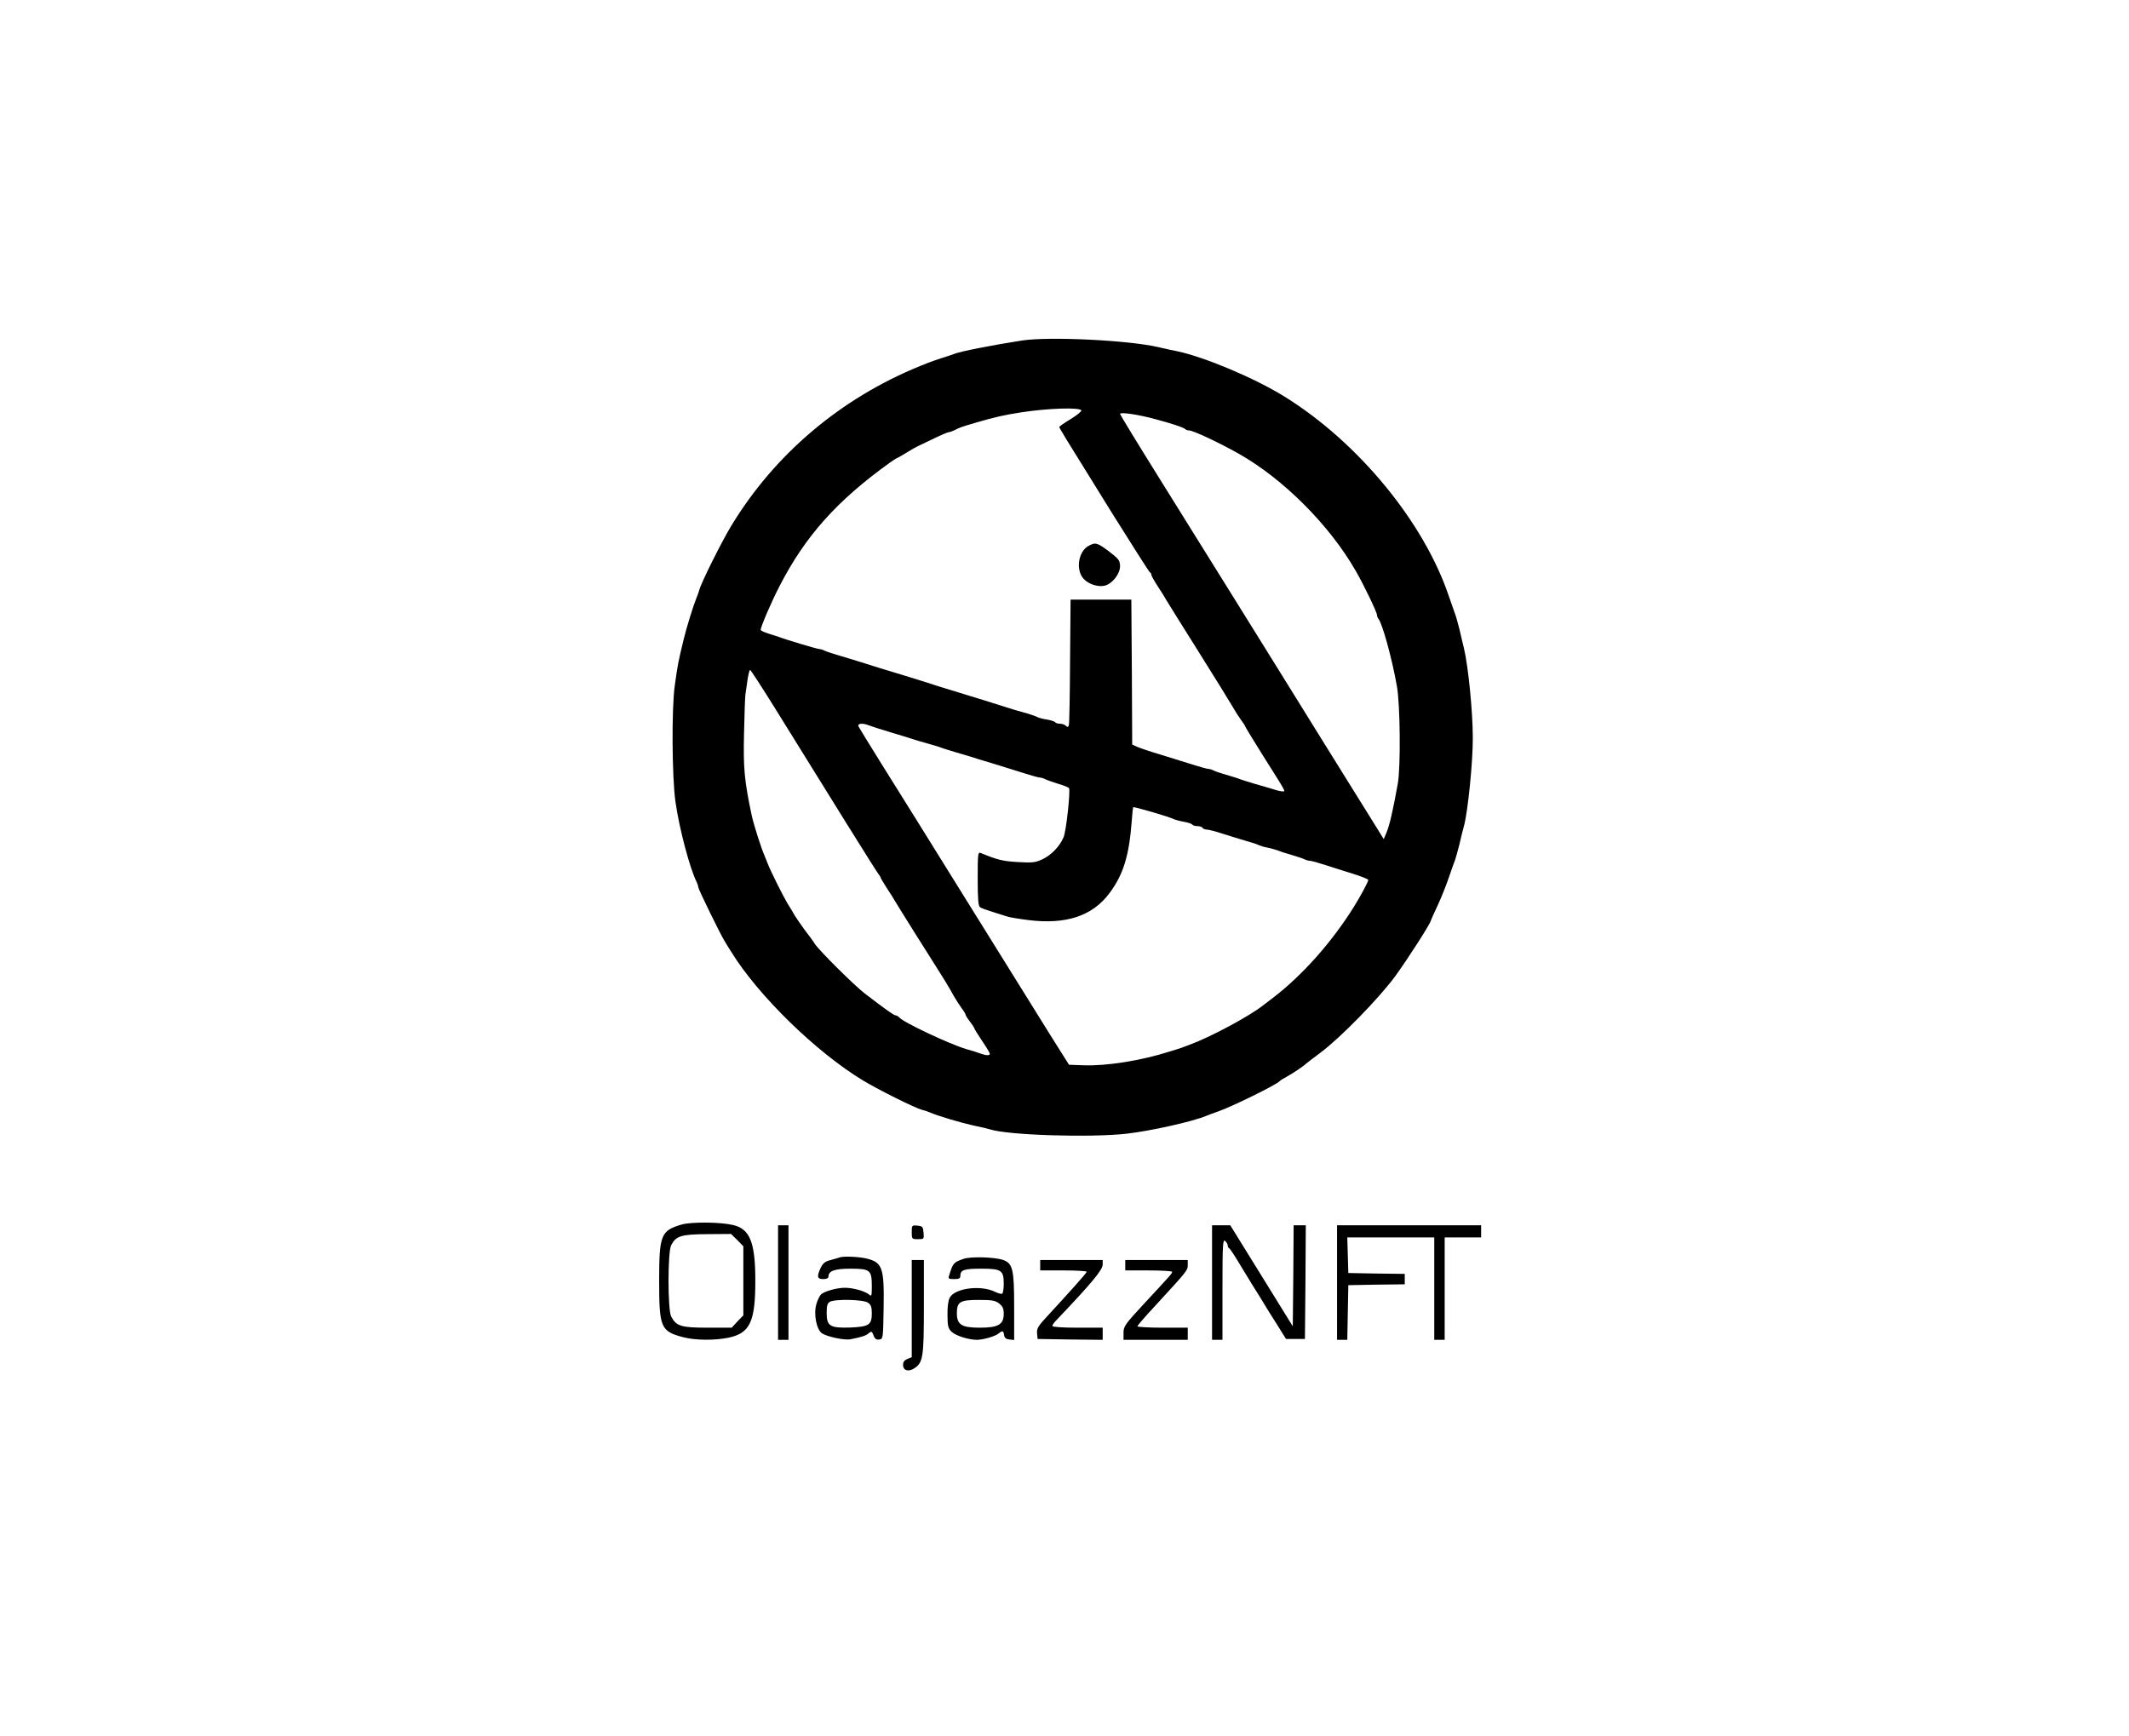
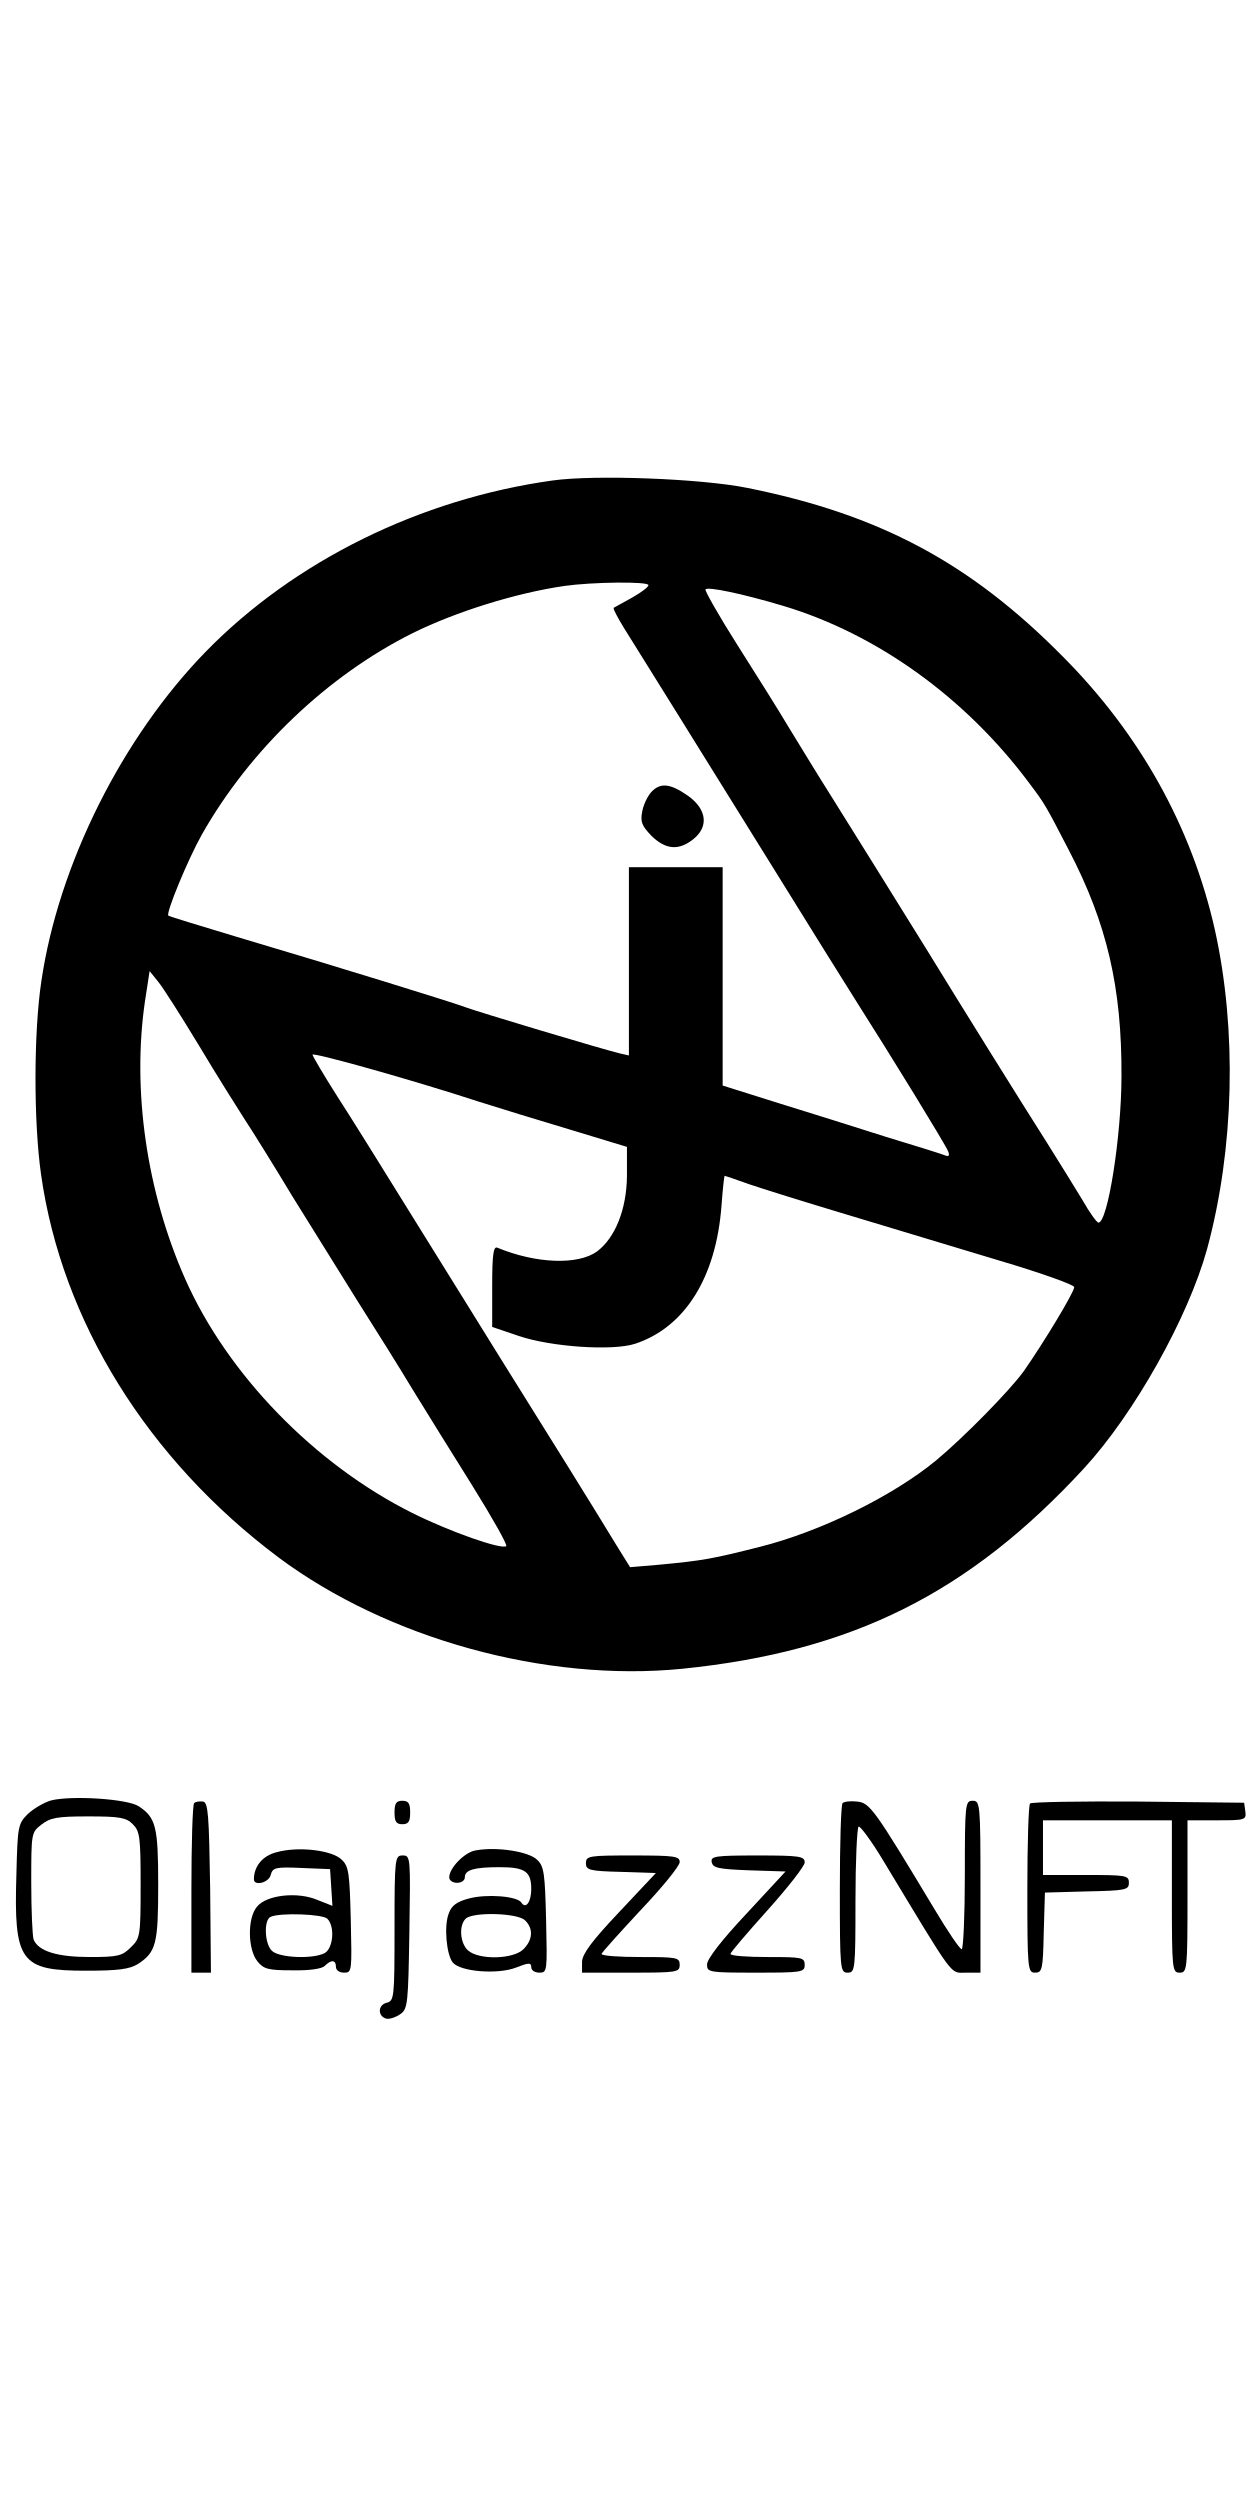
- <svg xmlns="http://www.w3.org/2000/svg" version="1.0" width="130" height="106" viewBox="0 0 1000 1000" preserveAspectRatio="xMidYMid meet">
-   <g transform="translate(0,1000) scale(0.1,-0.1)" fill="#000000" stroke="none">
-     <path d="M4755 8038 c-175 -27 -360 -64 -390 -77 -11 -4 -45 -16 -75 -25 -30 -10 -65 -22 -77 -27 -13 -5 -33 -13 -45 -18 -457 -186 -836 -507 -1086 -918 -56 -92 -175 -330 -186 -373 -4 -14 -11 -34 -16 -45 -17 -41 -58 -172 -74 -240 -32 -131 -35 -150 -51 -265 -19 -135 -16 -531 4 -670 22 -156 84 -388 122 -462 5 -10 9 -23 9 -29 0 -11 130 -278 153 -313 6 -11 23 -38 37 -60 154 -251 490 -579 760 -742 90 -54 298 -158 340 -169 14 -3 34 -10 45 -15 45 -20 175 -58 250 -75 44 -9 87 -19 95 -22 102 -34 578 -49 790 -25 138 16 380 70 455 102 11 5 43 16 70 26 79 27 339 155 355 175 3 4 21 15 40 25 35 19 100 63 110 74 3 3 41 32 85 65 114 85 335 311 430 440 68 93 205 306 205 320 0 2 18 42 40 89 22 47 51 121 65 163 15 43 30 87 35 98 4 11 15 52 25 90 9 39 20 86 26 105 23 85 52 374 51 510 0 148 -26 411 -51 515 -6 22 -17 72 -26 110 -10 39 -21 79 -26 90 -4 11 -20 56 -35 100 -144 428 -524 889 -950 1152 -170 105 -458 226 -614 259 -36 7 -85 18 -110 24 -172 40 -629 62 -785 38z m342 -403 c1 -6 -26 -28 -62 -50 -36 -22 -65 -42 -65 -45 0 -6 14 -30 303 -495 117 -187 215 -341 219 -343 5 -2 8 -8 8 -13 0 -6 17 -36 37 -67 21 -31 42 -66 48 -77 6 -11 90 -145 186 -298 96 -153 185 -297 198 -320 13 -23 34 -56 47 -74 13 -17 24 -34 24 -37 0 -2 43 -74 96 -158 145 -230 139 -218 120 -218 -8 0 -35 6 -58 14 -24 7 -70 21 -103 30 -33 10 -69 21 -80 25 -11 5 -47 16 -80 26 -33 9 -68 21 -77 26 -10 5 -24 9 -31 9 -7 0 -46 11 -87 24 -41 13 -122 38 -180 56 -58 17 -120 38 -137 45 l-33 15 -2 417 -3 418 -175 0 -175 0 -3 -355 c-1 -195 -4 -361 -7 -369 -4 -11 -8 -12 -17 -3 -7 7 -22 12 -34 12 -13 0 -25 4 -28 9 -3 4 -24 11 -46 15 -23 3 -49 10 -58 15 -9 5 -44 17 -77 26 -33 9 -71 20 -85 25 -24 8 -235 74 -345 107 -27 8 -75 23 -105 33 -30 10 -102 32 -160 50 -139 42 -152 46 -240 74 -41 13 -102 31 -135 41 -33 10 -68 21 -77 26 -10 5 -23 9 -29 9 -13 0 -199 56 -234 70 -11 4 -39 13 -62 20 -24 7 -43 17 -43 21 0 18 62 162 108 251 149 290 332 494 637 713 17 12 37 25 45 28 8 4 33 18 55 32 22 14 49 29 60 34 11 5 53 25 94 45 41 20 79 36 85 36 6 0 22 6 36 13 27 14 32 16 120 42 114 33 158 43 260 59 155 24 340 30 347 11z m426 -50 c104 -28 163 -48 173 -58 4 -4 13 -7 21 -7 24 0 171 -69 288 -135 255 -144 522 -411 673 -675 46 -79 122 -238 122 -253 0 -7 4 -17 8 -22 23 -26 80 -235 107 -390 19 -106 22 -466 5 -560 -29 -161 -47 -238 -65 -282 l-16 -38 -42 68 c-23 37 -163 262 -311 500 -147 238 -372 599 -498 802 -127 204 -329 528 -449 721 -121 194 -219 355 -219 359 0 12 104 -3 203 -30z m-2193 -1662 c321 -519 589 -949 599 -960 6 -7 11 -15 11 -18 0 -3 17 -32 37 -63 21 -31 40 -62 43 -68 3 -6 56 -91 118 -190 62 -98 119 -188 125 -198 7 -11 28 -45 47 -75 19 -31 43 -72 53 -91 11 -19 30 -49 43 -67 13 -17 24 -35 24 -39 0 -4 11 -22 25 -40 14 -18 25 -35 25 -38 0 -3 20 -36 45 -73 25 -37 45 -70 45 -75 0 -11 -23 -10 -52 1 -13 5 -50 17 -83 26 -93 27 -363 154 -386 182 -6 7 -17 13 -23 13 -10 1 -52 30 -177 126 -61 47 -260 245 -287 285 -9 15 -35 51 -58 80 -22 30 -48 68 -58 84 -9 17 -28 48 -42 70 -23 38 -98 187 -114 230 -4 11 -12 31 -18 45 -19 42 -62 178 -73 228 -43 201 -50 277 -45 477 2 110 6 211 8 225 2 14 8 51 12 83 5 31 11 57 15 57 3 0 67 -98 141 -217z m542 -102 c13 -5 70 -24 128 -41 58 -17 116 -35 130 -40 14 -5 52 -16 85 -25 33 -9 69 -20 80 -25 11 -4 47 -15 80 -25 33 -9 71 -21 85 -25 14 -5 72 -23 130 -40 58 -18 139 -43 180 -56 41 -13 80 -24 87 -24 7 0 21 -4 31 -9 9 -5 43 -17 75 -27 32 -9 60 -21 63 -25 9 -15 -16 -247 -31 -282 -22 -54 -72 -105 -124 -129 -39 -18 -58 -20 -141 -15 -86 5 -118 13 -212 52 -17 7 -18 -4 -18 -148 0 -112 3 -157 13 -164 6 -5 39 -17 72 -27 33 -10 70 -22 82 -26 12 -5 67 -14 122 -21 219 -28 373 23 471 156 79 106 112 215 127 410 3 44 7 82 9 84 4 4 205 -54 234 -69 9 -4 35 -11 58 -15 23 -4 44 -11 48 -16 3 -5 16 -9 29 -9 13 0 27 -4 30 -10 3 -5 15 -10 25 -10 11 0 52 -11 92 -24 40 -13 100 -31 133 -41 33 -9 67 -20 75 -25 9 -4 31 -11 50 -14 19 -4 44 -11 55 -15 11 -5 47 -17 80 -26 33 -10 68 -21 77 -26 10 -5 24 -9 33 -9 8 0 47 -11 87 -24 40 -13 112 -36 161 -51 48 -15 87 -31 87 -35 0 -10 -46 -96 -83 -155 -128 -205 -297 -395 -467 -525 -18 -14 -44 -34 -59 -45 -79 -62 -301 -181 -421 -225 -36 -14 -67 -25 -70 -25 -3 -1 -23 -7 -45 -14 -163 -52 -363 -84 -495 -79 l-84 3 -107 170 c-59 94 -274 440 -479 770 -205 330 -428 689 -497 798 -68 109 -126 204 -130 212 -6 17 23 20 59 6z" />
-     <path d="M5139 6855 c-60 -32 -76 -140 -28 -191 28 -30 81 -47 119 -39 44 10 90 67 90 113 -1 34 -7 41 -64 85 -68 51 -78 53 -117 32z" />
-     <path d="M2797 2945 c-122 -35 -132 -59 -132 -325 0 -270 9 -291 139 -325 69 -18 179 -19 259 -3 125 26 156 91 156 328 0 222 -31 300 -130 322 -72 17 -238 18 -292 3z m318 -90 l35 -36 0 -199 0 -199 -34 -35 -33 -36 -139 0 c-153 0 -181 9 -210 65 -20 39 -20 371 0 410 28 54 58 63 208 64 l137 1 36 -35z" />
-     <path d="M3350 2610 l0 -330 30 0 30 0 0 330 0 330 -30 0 -30 0 0 -330z" />
-     <path d="M4120 2901 c0 -40 1 -41 36 -41 35 0 35 1 32 38 -3 34 -6 37 -35 40 -32 3 -33 2 -33 -37z" />
-     <path d="M5850 2610 l0 -330 30 0 30 0 0 291 c0 258 2 290 15 279 8 -7 15 -18 15 -25 0 -8 4 -15 8 -17 5 -1 34 -46 65 -98 32 -52 62 -102 67 -110 5 -8 28 -44 50 -80 21 -36 63 -103 93 -150 l53 -85 54 0 55 0 3 328 2 327 -35 0 -35 0 -2 -291 -3 -291 -180 291 -180 291 -52 0 -53 0 0 -330z" />
-     <path d="M6570 2610 l0 -330 30 0 29 0 3 158 3 157 163 3 162 2 0 30 0 30 -162 2 -163 3 -3 103 -3 102 251 0 250 0 0 -295 0 -295 30 0 30 0 0 295 0 295 105 0 105 0 0 35 0 35 -415 0 -415 0 0 -330z" />
-     <path d="M3705 2755 c-5 -2 -29 -9 -51 -15 -33 -8 -45 -18 -58 -44 -24 -51 -21 -66 14 -66 18 0 30 5 30 13 0 34 35 47 127 47 113 0 123 -8 123 -100 0 -59 -1 -62 -17 -48 -24 19 -91 38 -138 38 -46 0 -114 -19 -136 -37 -9 -8 -22 -34 -29 -59 -16 -58 2 -147 34 -167 31 -20 130 -40 162 -34 70 14 90 21 106 35 16 13 18 12 28 -12 7 -20 16 -27 33 -24 22 3 22 5 25 178 4 237 -6 266 -100 289 -44 10 -131 14 -153 6z m163 -261 c17 -12 22 -25 22 -60 0 -68 -16 -78 -122 -83 -119 -4 -138 8 -138 84 0 41 4 56 18 64 29 17 194 14 220 -5z" />
-     <path d="M4420 2747 c-59 -20 -62 -24 -84 -94 -7 -21 -4 -23 28 -23 28 0 36 4 36 18 0 35 21 42 120 42 117 0 130 -9 130 -88 0 -28 -4 -53 -9 -56 -5 -3 -24 2 -42 11 -81 40 -231 21 -260 -34 -9 -16 -14 -55 -13 -100 0 -62 4 -77 22 -95 22 -23 96 -47 146 -48 37 0 107 20 127 37 22 18 27 16 31 -9 2 -17 11 -24 31 -26 l27 -3 0 191 c0 217 -8 250 -63 270 -47 17 -186 21 -227 7z m204 -258 c20 -16 26 -29 26 -59 0 -62 -32 -80 -138 -80 -104 0 -132 17 -132 83 0 66 18 77 125 77 78 0 96 -3 119 -21z" />
-     <path d="M4120 2460 l0 -280 -25 -10 c-17 -7 -25 -17 -25 -34 0 -33 31 -42 65 -20 50 33 55 63 55 355 l0 269 -35 0 -35 0 0 -280z" />
-     <path d="M4860 2710 l0 -30 136 0 c75 0 134 -4 132 -8 -3 -10 -112 -131 -221 -249 -59 -63 -68 -78 -65 -106 l3 -32 188 -3 187 -2 0 35 0 35 -145 0 c-85 0 -145 4 -145 10 0 5 10 20 23 33 201 211 267 290 267 321 l0 26 -180 0 -180 0 0 -30z" />
-     <path d="M5350 2710 l0 -30 135 0 c74 0 135 -4 135 -8 0 -9 -2 -12 -162 -184 -110 -119 -118 -130 -118 -168 l0 -40 185 0 185 0 0 35 0 35 -145 0 c-80 0 -145 4 -145 8 0 4 42 53 93 108 196 213 197 214 197 245 l0 29 -180 0 -180 0 0 -30z" />
+ <svg xmlns="http://www.w3.org/2000/svg" version="1.0" width="45pt" height="90pt" viewBox="0 0 320 400" preserveAspectRatio="xMidYMid meet">
+   <g transform="translate(0,400) scale(0.1,-0.1)" fill="#000000" stroke="none">
+     <path d="M1415 3970 c-339 -47 -661 -206 -887 -437 -215 -220 -378 -546 -422 -844 -20 -132 -20 -361 -1 -495 53 -376 273 -730 608 -981 279 -208 684 -320 1034 -285 434 44 733 193 1028 513 129 140 267 387 315 561 70 258 77 561 20 818 -59 262 -191 500 -389 699 -237 240 -469 364 -808 432 -119 24 -391 34 -498 19z m245 -268 c0 -5 -19 -19 -42 -32 -24 -13 -45 -25 -47 -26 -2 -2 10 -25 26 -51 34 -54 190 -305 403 -648 78 -126 164 -264 190 -305 91 -143 231 -371 237 -387 5 -12 2 -15 -10 -10 -10 4 -77 25 -150 47 -72 23 -196 62 -274 86 l-143 45 0 280 0 279 -120 0 -120 0 0 -241 0 -241 -22 5 c-43 10 -366 107 -395 118 -31 12 -325 103 -588 181 -93 28 -172 52 -174 54 -7 6 50 144 86 208 123 217 321 406 539 515 111 55 265 103 389 121 70 10 215 12 215 2z m345 -53 c240 -72 467 -235 630 -454 40 -53 42 -57 101 -171 98 -188 136 -352 135 -579 0 -152 -35 -375 -59 -375 -4 0 -23 26 -41 58 -19 31 -60 98 -91 147 -68 107 -207 330 -307 493 -99 159 -173 279 -244 392 -33 52 -81 131 -108 175 -26 44 -87 141 -134 215 -47 74 -83 138 -81 141 5 8 95 -11 199 -42z m-1496 -1125 c46 -77 99 -161 117 -189 18 -27 74 -117 124 -200 51 -82 127 -204 168 -270 42 -66 104 -165 137 -220 34 -55 103 -167 154 -248 51 -82 90 -151 87 -155 -11 -10 -145 37 -241 85 -250 125 -473 355 -581 599 -99 224 -136 483 -103 710 l12 78 21 -26 c12 -14 59 -88 105 -164z m716 -144 c50 -16 155 -48 235 -72 l145 -44 0 -75 c-1 -85 -30 -158 -77 -193 -49 -35 -156 -31 -255 10 -10 4 -13 -19 -13 -99 l0 -104 68 -23 c82 -28 240 -39 298 -20 127 42 207 169 221 353 3 42 7 77 8 77 1 0 28 -9 61 -21 32 -11 147 -47 254 -79 107 -32 282 -85 388 -117 105 -31 192 -62 192 -68 0 -13 -78 -142 -129 -215 -36 -50 -154 -170 -225 -229 -112 -92 -296 -182 -451 -221 -123 -31 -144 -35 -261 -46 l-71 -6 -36 58 c-57 94 -169 274 -291 469 -61 99 -168 270 -236 380 -68 110 -152 245 -187 299 -35 55 -63 103 -63 106 0 7 257 -65 425 -120z" />
+     <path d="M1667 3172 c-9 -10 -20 -32 -23 -50 -5 -26 -1 -36 24 -62 36 -35 69 -38 106 -9 41 32 36 77 -13 112 -46 32 -71 34 -94 9z" />
+     <path d="M131 591 c-18 -5 -45 -21 -60 -35 -25 -25 -26 -32 -29 -154 -7 -225 10 -247 178 -247 84 0 111 4 133 17 47 31 52 52 52 203 0 149 -6 172 -50 201 -29 19 -171 28 -224 15z m209 -61 c18 -18 20 -33 20 -155 0 -131 -1 -137 -25 -160 -22 -22 -32 -25 -105 -25 -84 0 -132 15 -144 45 -3 9 -6 74 -6 145 0 127 0 129 26 149 23 18 41 21 120 21 81 0 97 -3 114 -20z" />
+     <path d="M497 584 c-4 -4 -7 -103 -7 -221 l0 -213 25 0 25 0 -2 217 c-3 187 -5 218 -18 221 -9 1 -19 0 -23 -4z" />
+     <path d="M1010 560 c0 -23 4 -30 20 -30 16 0 20 7 20 30 0 23 -4 30 -20 30 -16 0 -20 -7 -20 -30z" />
+     <path d="M2157 584 c-4 -4 -7 -103 -7 -221 0 -206 1 -213 20 -213 19 0 20 7 20 184 0 102 4 187 8 190 4 2 33 -37 63 -87 186 -308 170 -287 212 -287 l37 0 0 220 c0 213 -1 220 -20 220 -19 0 -20 -7 -20 -190 0 -104 -4 -190 -8 -190 -5 0 -36 46 -70 103 -154 256 -165 272 -198 275 -16 2 -33 0 -37 -4z" />
+     <path d="M2637 583 c-4 -3 -7 -102 -7 -220 0 -205 1 -213 20 -213 18 0 20 8 22 103 l3 102 108 3 c99 2 107 4 107 22 0 19 -7 20 -110 20 l-110 0 0 70 0 70 165 0 165 0 0 -195 c0 -188 1 -195 20 -195 19 0 20 7 20 195 l0 195 76 0 c72 0 75 1 72 23 l-3 22 -271 3 c-149 1 -273 -1 -277 -5z" />
+     <path d="M707 458 c-35 -9 -57 -36 -57 -69 0 -18 38 -9 43 11 5 19 12 21 79 18 l73 -3 3 -47 3 -47 -38 15 c-51 22 -131 13 -155 -17 -25 -29 -24 -109 1 -140 16 -20 28 -23 89 -23 44 -1 76 4 83 11 17 17 29 16 29 -2 0 -9 9 -15 21 -15 20 0 20 4 17 135 -3 119 -5 137 -23 154 -25 25 -113 35 -168 19z m131 -170 c20 -20 15 -76 -7 -88 -31 -16 -117 -12 -135 6 -19 18 -21 80 -3 87 25 11 133 7 145 -5z" />
+     <path d="M1218 463 c-28 -4 -68 -45 -68 -69 0 -8 9 -14 20 -14 11 0 20 6 20 14 0 19 23 26 89 26 65 0 81 -11 81 -56 0 -33 -14 -52 -25 -35 -10 17 -89 23 -134 11 -31 -8 -45 -18 -52 -38 -13 -32 -6 -106 10 -126 20 -24 116 -31 162 -13 33 13 39 13 39 1 0 -8 9 -14 21 -14 20 0 20 4 17 135 -3 119 -5 137 -23 154 -21 21 -103 34 -157 24z m126 -179 c22 -21 20 -50 -4 -74 -26 -26 -114 -28 -142 -3 -20 18 -24 63 -6 81 18 18 133 15 152 -4z" />
+     <path d="M1010 264 c0 -179 -1 -186 -20 -191 -24 -6 -23 -36 0 -41 9 -1 24 4 35 12 19 13 20 28 23 210 3 192 3 196 -17 196 -20 0 -21 -5 -21 -186z" />
+     <path d="M1500 430 c0 -17 8 -20 89 -22 l90 -3 -94 -100 c-71 -75 -94 -107 -95 -127 l0 -28 125 0 c118 0 125 1 125 20 0 19 -7 20 -100 20 -55 0 -100 3 -100 8 1 4 46 54 100 112 55 58 100 113 100 123 0 15 -12 17 -120 17 -113 0 -120 -1 -120 -20z" />
+     <path d="M1822 433 c3 -15 17 -18 96 -21 l93 -3 -100 -108 c-63 -67 -101 -116 -101 -130 0 -20 4 -21 125 -21 118 0 125 1 125 20 0 19 -7 20 -95 20 -52 0 -95 3 -95 8 0 4 43 54 95 112 52 58 95 113 95 122 0 16 -12 18 -121 18 -109 0 -120 -2 -117 -17z" />
  </g>
</svg>
